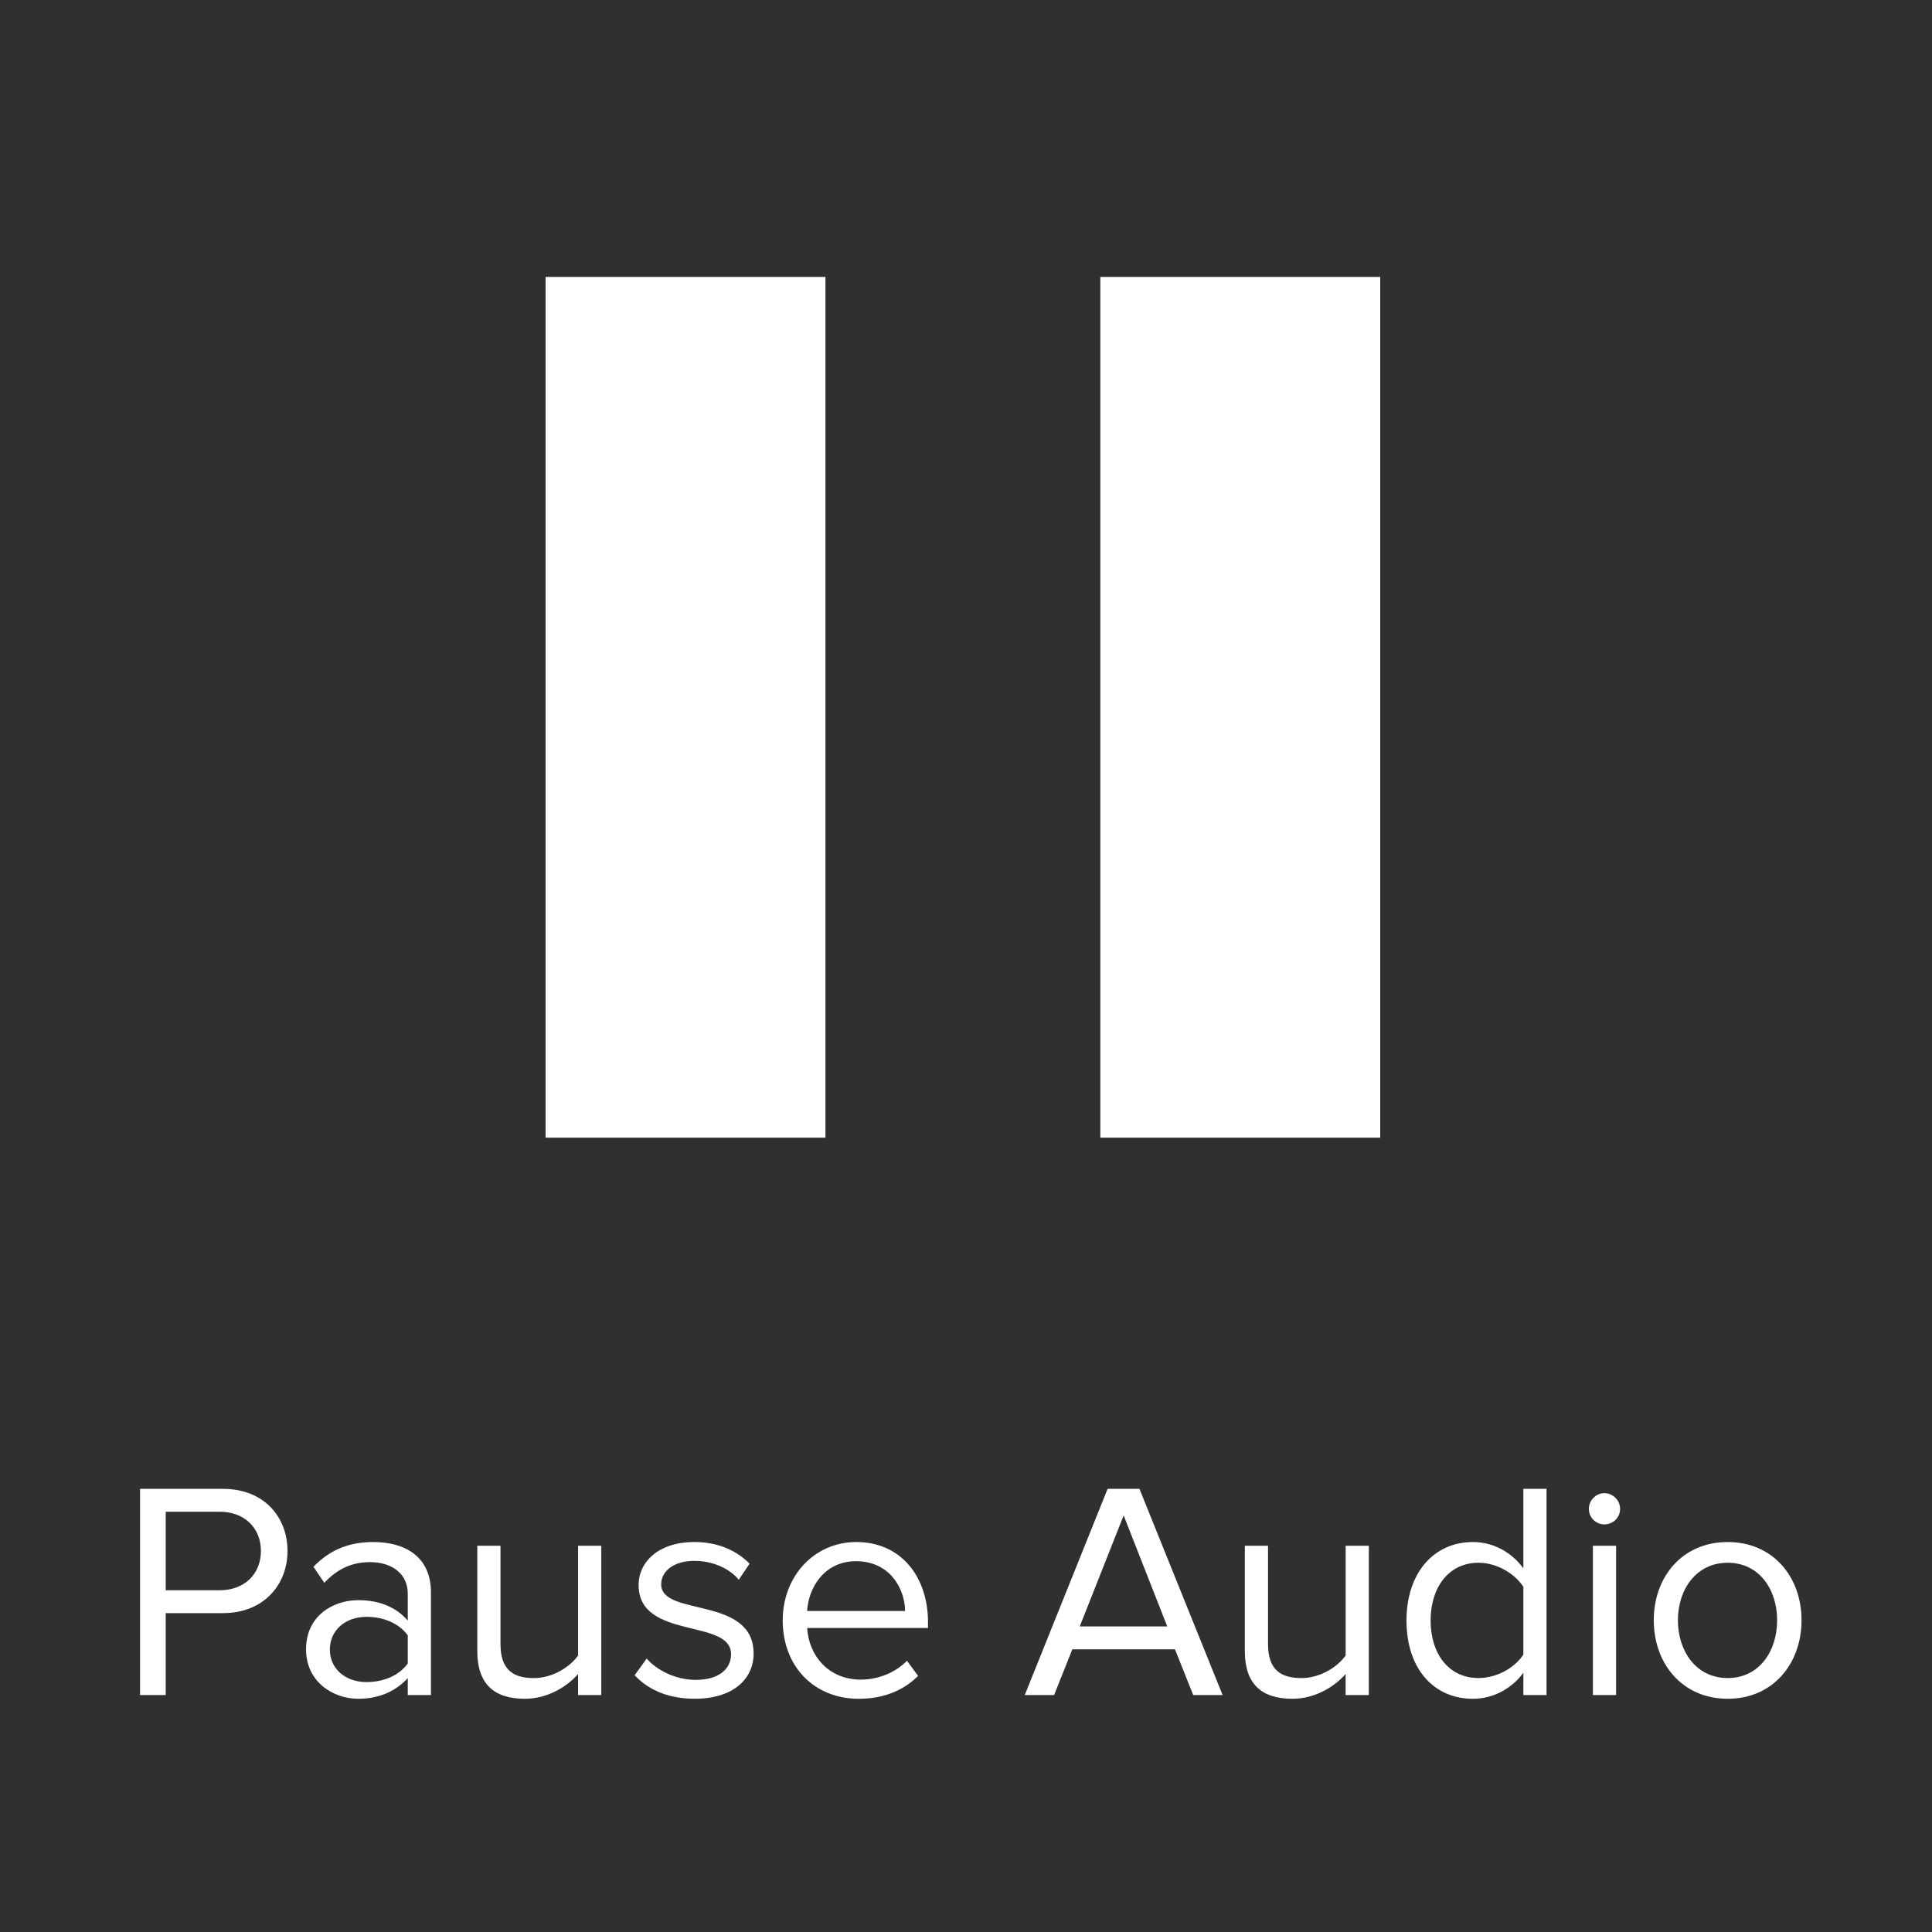
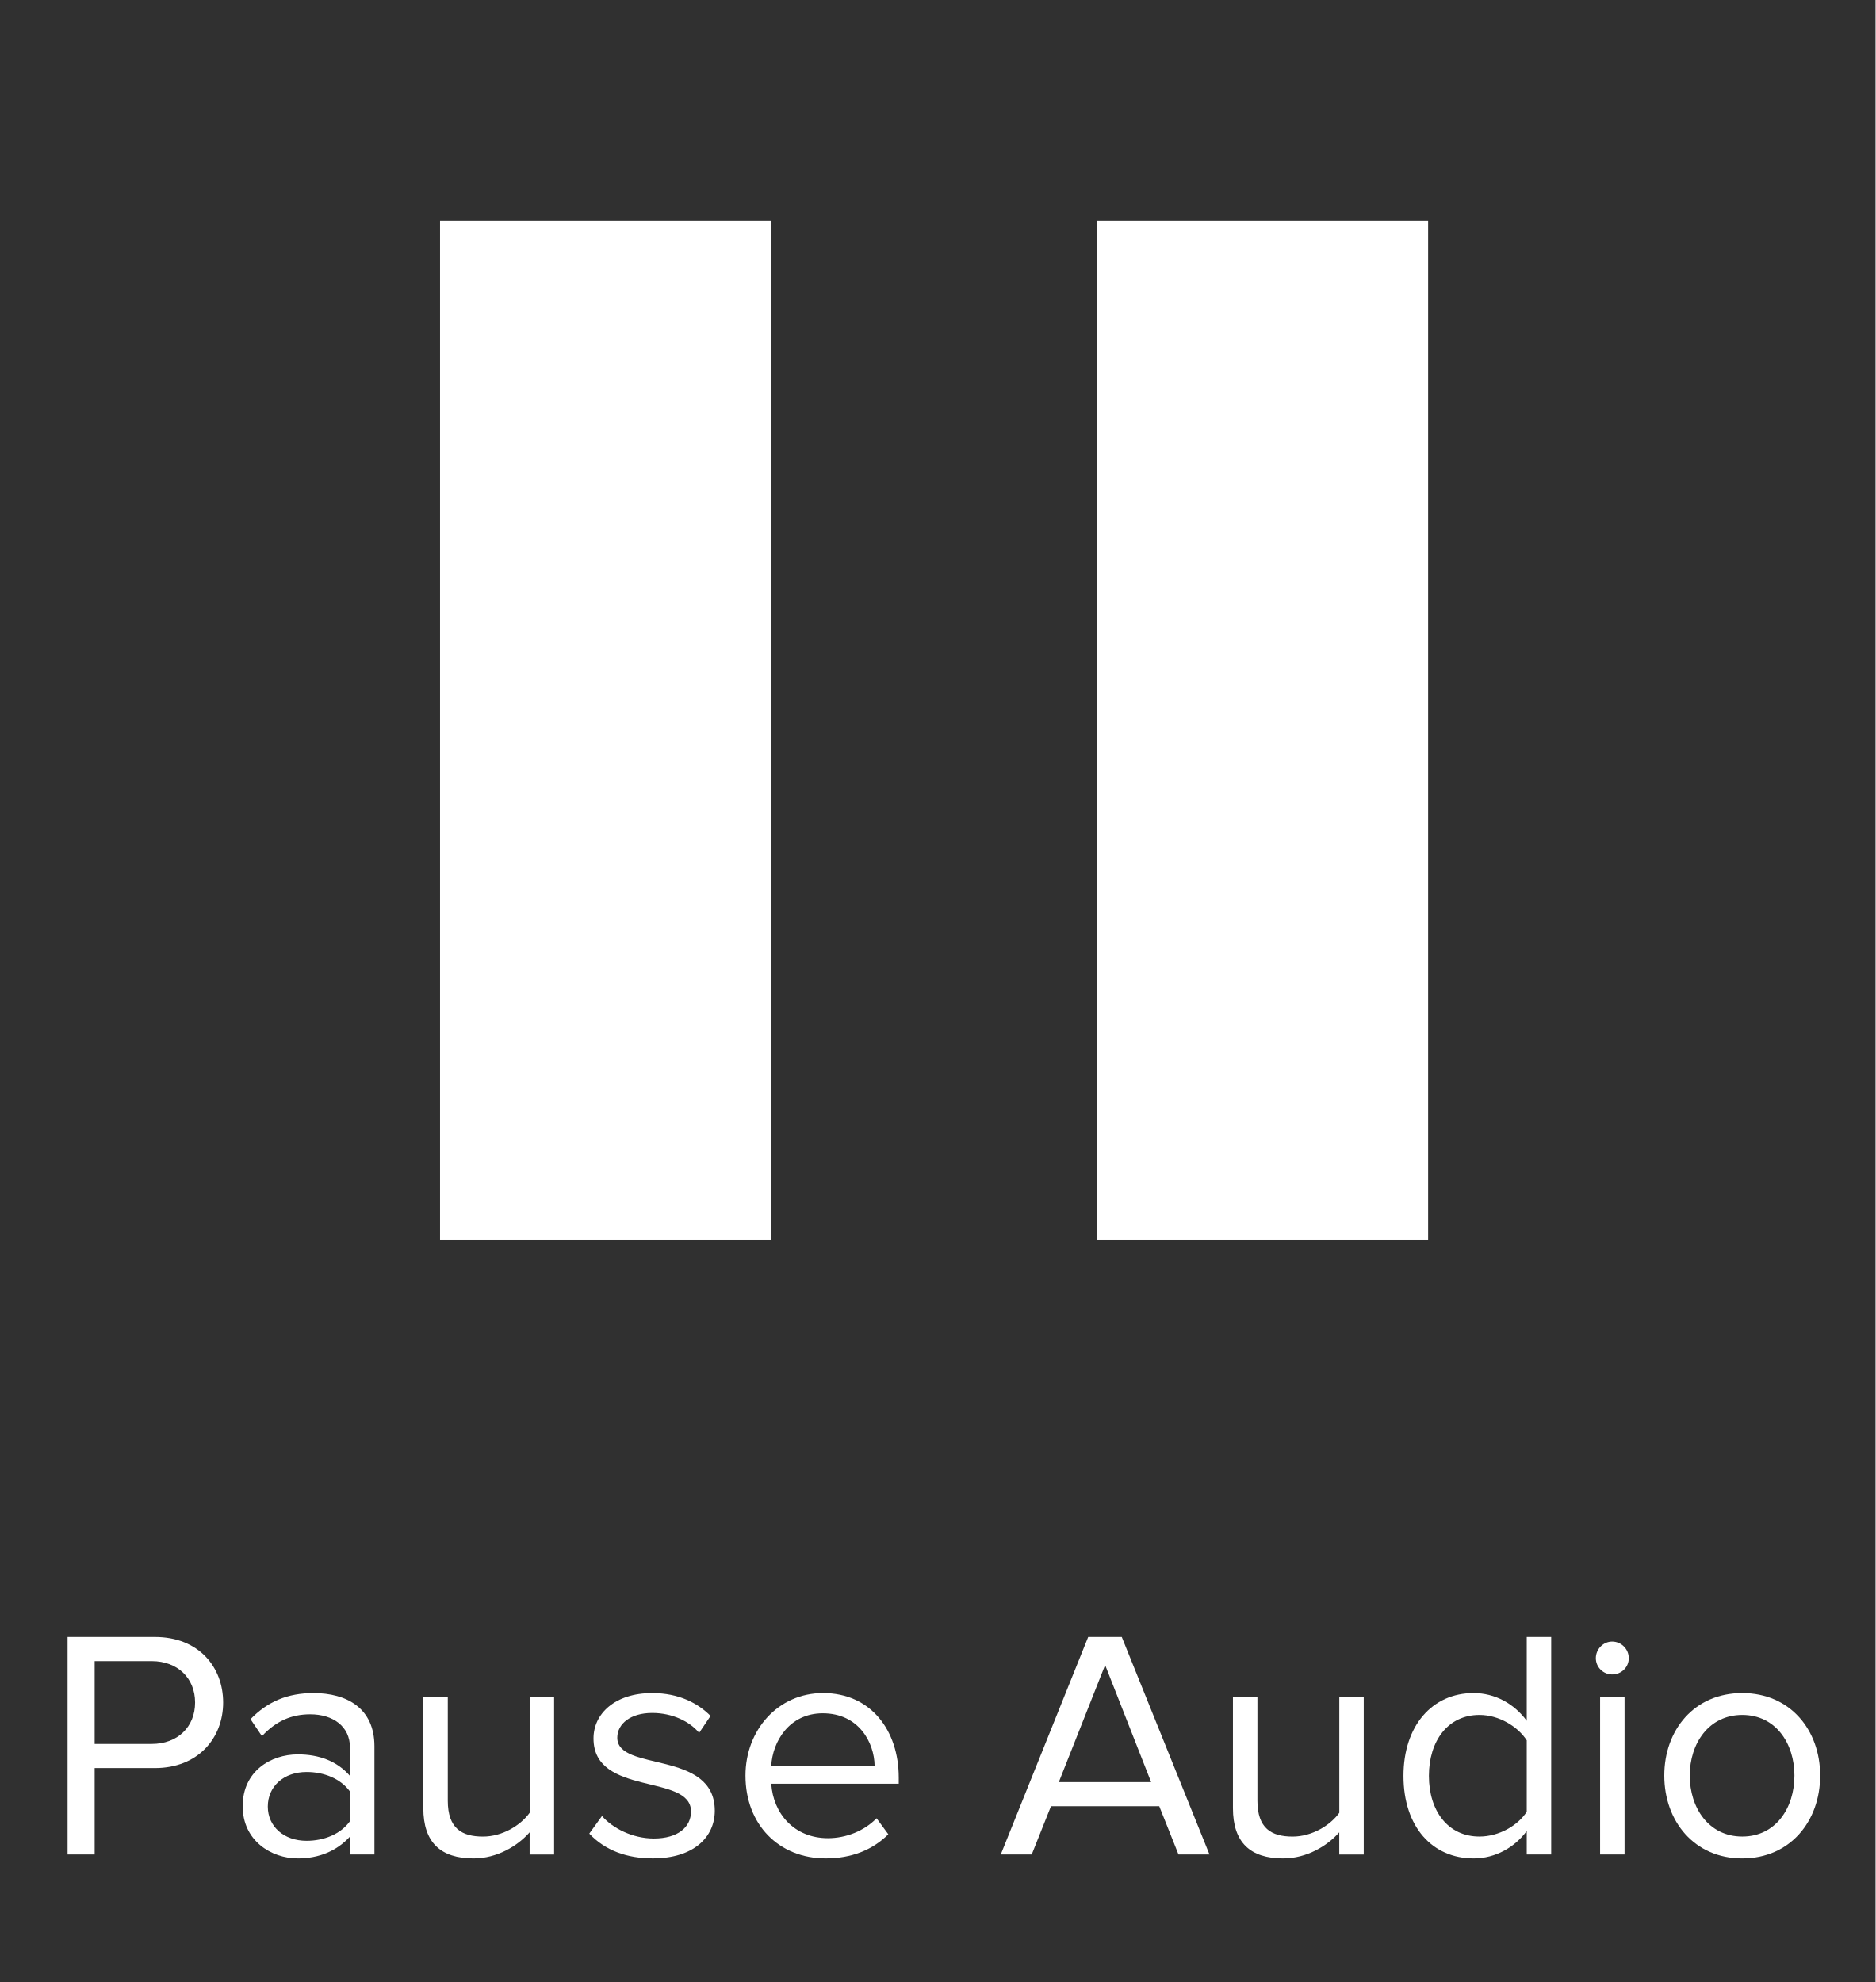
- <svg xmlns="http://www.w3.org/2000/svg" version="1.1" id="Layer_1" x="0px" y="0px" width="150px" height="150px" viewBox="0 0 150 150" enable-background="new 0 0 150 150" xml:space="preserve">
+ <svg xmlns="http://www.w3.org/2000/svg" version="1.1" id="Layer_1" x="0px" y="0px" width="123px" height="130px" viewBox="0 0 123 130" enable-background="new 0 0 123 130" xml:space="preserve">
  <g id="BG_Transp">
-     <rect fill="#303030" width="150" height="150" />
+     <rect fill="#303030" width="123" height="130" />
  </g>
  <g id="Pause_9_">
    <g>
-       <rect x="85.43" y="21.5" fill="#FFFFFF" width="21.729" height="66.827" />
-       <rect x="42.359" y="21.5" fill="#FFFFFF" width="21.729" height="66.827" />
+       <rect x="71.93" y="14.5" fill="#FFFFFF" width="21.729" height="66.827" />
+       <rect x="28.859" y="14.5" fill="#FFFFFF" width="21.729" height="66.827" />
    </g>
  </g>
  <g>
-     <path fill="#FFFFFF" d="M10.873,131.604v-16.01h6.433c3.216,0,5.017,2.209,5.017,4.825s-1.848,4.824-5.017,4.824h-4.44v6.36H10.873   L10.873,131.604z M20.258,120.419c0-1.801-1.296-3.049-3.192-3.049h-4.2v6.097h4.2C18.962,123.467,20.258,122.219,20.258,120.419z" />
-     <path fill="#FFFFFF" d="M31.658,131.604v-1.319c-0.96,1.057-2.28,1.608-3.84,1.608c-1.968,0-4.057-1.32-4.057-3.842   c0-2.592,2.088-3.814,4.057-3.814c1.584,0,2.904,0.504,3.84,1.584v-2.09c0-1.56-1.248-2.447-2.928-2.447   c-1.392,0-2.521,0.505-3.552,1.607l-0.84-1.248c1.248-1.295,2.736-1.92,4.632-1.92c2.448,0,4.489,1.104,4.489,3.912v7.969H31.658z    M31.658,129.155v-2.186c-0.696-0.96-1.92-1.438-3.192-1.438c-1.68,0-2.856,1.056-2.856,2.544c0,1.464,1.176,2.521,2.856,2.521   C29.737,130.596,30.961,130.115,31.658,129.155z" />
-     <path fill="#FFFFFF" d="M44.882,131.604v-1.631c-0.888,1.008-2.4,1.92-4.128,1.92c-2.424,0-3.696-1.177-3.696-3.697v-8.185h1.8   v7.634c0,2.039,1.032,2.64,2.592,2.64c1.417,0,2.76-0.815,3.433-1.752v-8.521h1.8v11.593H44.882z" />
-     <path fill="#FFFFFF" d="M49.272,130.066l0.936-1.295c0.768,0.888,2.232,1.655,3.816,1.655c1.776,0,2.736-0.841,2.736-1.991   c0-2.81-7.177-1.08-7.177-5.377c0-1.801,1.56-3.336,4.32-3.336c1.968,0,3.36,0.743,4.296,1.68l-0.84,1.248   c-0.696-0.84-1.968-1.465-3.457-1.465c-1.584,0-2.568,0.793-2.568,1.824c0,2.545,7.176,0.864,7.176,5.377   c0,1.943-1.56,3.504-4.56,3.504C52.057,131.893,50.449,131.314,49.272,130.066z" />
-     <path fill="#FFFFFF" d="M60.769,125.795c0-3.359,2.4-6.072,5.713-6.072c3.504,0,5.568,2.736,5.568,6.217v0.457h-9.385   c0.144,2.184,1.68,4.008,4.176,4.008c1.32,0,2.664-0.528,3.576-1.465l0.864,1.177c-1.152,1.151-2.712,1.776-4.608,1.776   C63.241,131.893,60.769,129.419,60.769,125.795z M66.457,121.211c-2.472,0-3.696,2.088-3.792,3.864h7.608   C70.25,123.348,69.098,121.211,66.457,121.211z" />
-     <path fill="#FFFFFF" d="M92.641,131.604l-1.416-3.553h-7.969l-1.416,3.553h-2.279l6.433-16.01h2.473l6.456,16.01H92.641z    M87.24,117.658l-3.408,8.617h6.793L87.24,117.658z" />
-     <path fill="#FFFFFF" d="M104.473,131.604v-1.631c-0.889,1.008-2.399,1.92-4.129,1.92c-2.424,0-3.695-1.177-3.695-3.697v-8.185   h1.801v7.634c0,2.039,1.031,2.64,2.592,2.64c1.416,0,2.762-0.815,3.434-1.752v-8.521h1.799v11.593H104.473z" />
-     <path fill="#FFFFFF" d="M118.273,131.604v-1.729c-0.864,1.177-2.28,2.018-3.914,2.018c-3.022,0-5.159-2.306-5.159-6.072   c0-3.696,2.112-6.098,5.159-6.098c1.562,0,2.978,0.769,3.914,2.041v-6.17h1.8v16.01H118.273z M118.273,128.459v-5.256   c-0.648-1.01-2.041-1.872-3.48-1.872c-2.328,0-3.721,1.92-3.721,4.487c0,2.568,1.393,4.465,3.721,4.465   C116.232,130.283,117.625,129.468,118.273,128.459z" />
-     <path fill="#FFFFFF" d="M123.359,117.154c0-0.672,0.553-1.225,1.201-1.225c0.672,0,1.224,0.553,1.224,1.225   s-0.552,1.199-1.224,1.199C123.912,118.354,123.359,117.826,123.359,117.154z M123.672,131.604v-11.593h1.801v11.593H123.672z" />
-     <path fill="#FFFFFF" d="M128.398,125.795c0-3.359,2.209-6.072,5.736-6.072c3.528,0,5.737,2.713,5.737,6.072   c0,3.36-2.209,6.098-5.737,6.098C130.607,131.893,128.398,129.155,128.398,125.795z M137.977,125.795   c0-2.354-1.367-4.464-3.84-4.464s-3.865,2.11-3.865,4.464c0,2.376,1.394,4.488,3.865,4.488   C136.607,130.283,137.977,128.171,137.977,125.795z" />
+     <path fill="#FFFFFF" d="M4.432,121.635V107.37h5.732c2.865,0,4.47,1.968,4.47,4.299c0,2.332-1.646,4.299-4.47,4.299H6.208v5.667   H4.432L4.432,121.635z M12.794,111.669c0-1.604-1.154-2.716-2.844-2.716H6.208v5.432H9.95   C11.64,114.385,12.794,113.273,12.794,111.669z" />
+     <path fill="#FFFFFF" d="M22.952,121.635v-1.175c-0.855,0.941-2.032,1.433-3.422,1.433c-1.753,0-3.615-1.176-3.615-3.423   c0-2.31,1.86-3.399,3.615-3.399c1.411,0,2.588,0.45,3.422,1.412v-1.862c0-1.39-1.112-2.18-2.609-2.18   c-1.24,0-2.246,0.45-3.165,1.432l-0.749-1.112c1.112-1.154,2.438-1.711,4.127-1.711c2.181,0,4,0.984,4,3.486v7.1H22.952z    M22.952,119.453v-1.947c-0.621-0.855-1.711-1.281-2.845-1.281c-1.497,0-2.544,0.94-2.544,2.267c0,1.305,1.048,2.246,2.544,2.246   C21.24,120.737,22.331,120.309,22.952,119.453z" />
+     <path fill="#FFFFFF" d="M34.734,121.635v-1.453c-0.791,0.898-2.138,1.711-3.678,1.711c-2.16,0-3.293-1.049-3.293-3.294v-7.293   h1.604v6.802c0,1.817,0.919,2.353,2.31,2.353c1.263,0,2.459-0.726,3.059-1.561v-7.593h1.604v10.33h-1.605V121.635z" />
+     <path fill="#FFFFFF" d="M38.646,120.266l0.834-1.154c0.685,0.791,1.989,1.475,3.4,1.475c1.582,0,2.438-0.749,2.438-1.773   c0-2.505-6.395-0.963-6.395-4.791c0-1.605,1.39-2.973,3.849-2.973c1.753,0,2.994,0.661,3.828,1.497l-0.749,1.111   c-0.62-0.748-1.753-1.305-3.08-1.305c-1.412,0-2.288,0.706-2.288,1.624c0,2.269,6.394,0.771,6.394,4.791   c0,1.731-1.39,3.123-4.063,3.123C41.128,121.893,39.695,121.378,38.646,120.266z" />
+     <path fill="#FFFFFF" d="M48.89,116.46c0-2.994,2.138-5.411,5.09-5.411c3.122,0,4.961,2.438,4.961,5.539v0.407H50.58   c0.128,1.947,1.497,3.571,3.721,3.571c1.176,0,2.374-0.47,3.186-1.305l0.771,1.049c-1.027,1.025-2.417,1.582-4.106,1.582   C51.093,121.893,48.89,119.688,48.89,116.46z M53.958,112.375c-2.203,0-3.293,1.86-3.378,3.443h6.779   C57.338,114.279,56.312,112.375,53.958,112.375z" />
+     <path fill="#FFFFFF" d="M77.288,121.635l-1.262-3.165h-7.101l-1.262,3.165h-2.03l5.732-14.265h2.203l5.752,14.265H77.288z    M72.477,109.21l-3.037,7.678h6.053L72.477,109.21z" />
+     <path fill="#FFFFFF" d="M87.831,121.635v-1.453c-0.792,0.898-2.138,1.711-3.68,1.711c-2.159,0-3.292-1.049-3.292-3.294v-7.293   h1.605v6.802c0,1.817,0.918,2.353,2.309,2.353c1.262,0,2.462-0.726,3.061-1.561v-7.593h1.603v10.33h-1.605V121.635z" />
+     <path fill="#FFFFFF" d="M100.127,121.635v-1.54c-0.77,1.049-2.031,1.798-3.487,1.798c-2.692,0-4.597-2.055-4.597-5.41   c0-3.293,1.882-5.434,4.597-5.434c1.392,0,2.653,0.686,3.487,1.818v-5.497h1.604v14.265H100.127z M100.127,118.833v-4.683   c-0.577-0.9-1.818-1.668-3.101-1.668c-2.074,0-3.315,1.71-3.315,3.998c0,2.287,1.241,3.979,3.315,3.979   C98.309,120.459,99.55,119.732,100.127,118.833z" />
+     <path fill="#FFFFFF" d="M104.659,108.761c0-0.599,0.492-1.091,1.07-1.091c0.599,0,1.09,0.492,1.09,1.091s-0.491,1.068-1.09,1.068   C105.151,109.829,104.659,109.359,104.659,108.761z M104.938,121.635v-10.329h1.604v10.329H104.938z" />
+     <path fill="#FFFFFF" d="M109.148,116.46c0-2.994,1.969-5.411,5.11-5.411c3.145,0,5.112,2.417,5.112,5.411   c0,2.993-1.968,5.433-5.112,5.433C111.117,121.893,109.148,119.453,109.148,116.46z M117.683,116.46   c0-2.098-1.218-3.978-3.421-3.978s-3.444,1.88-3.444,3.978c0,2.116,1.243,3.999,3.444,3.999S117.683,118.576,117.683,116.46z" />
  </g>
</svg>
